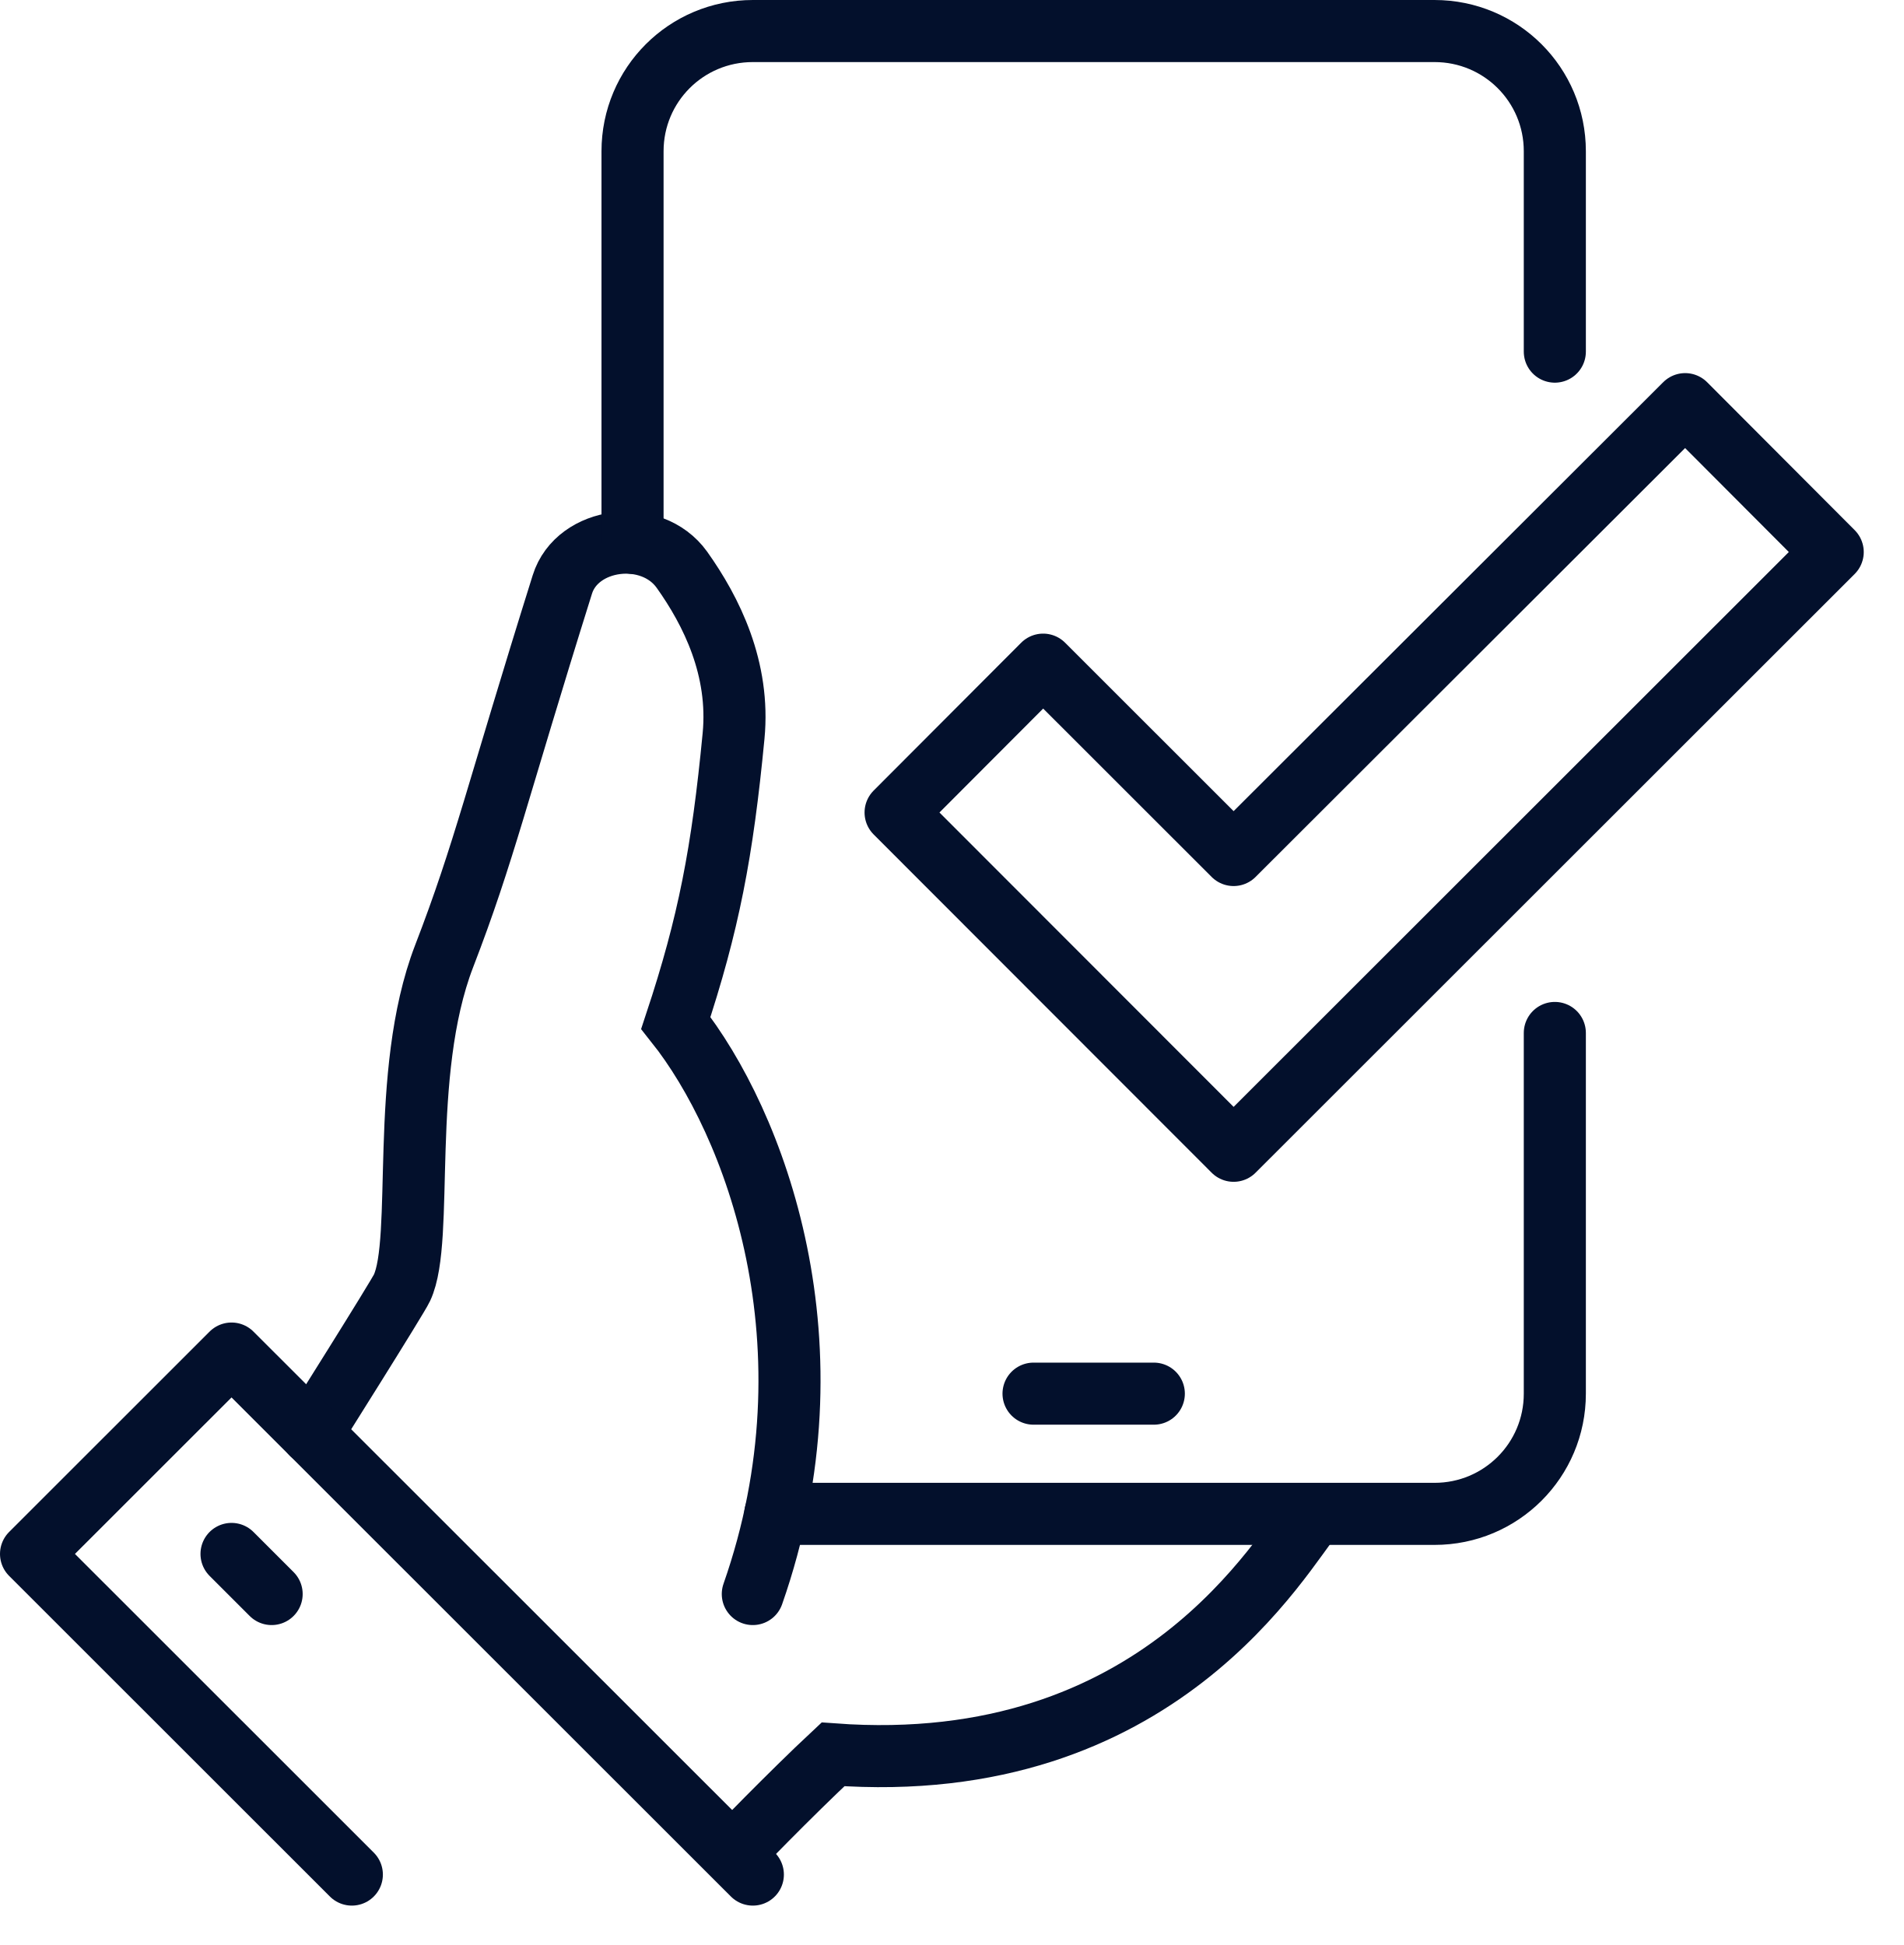
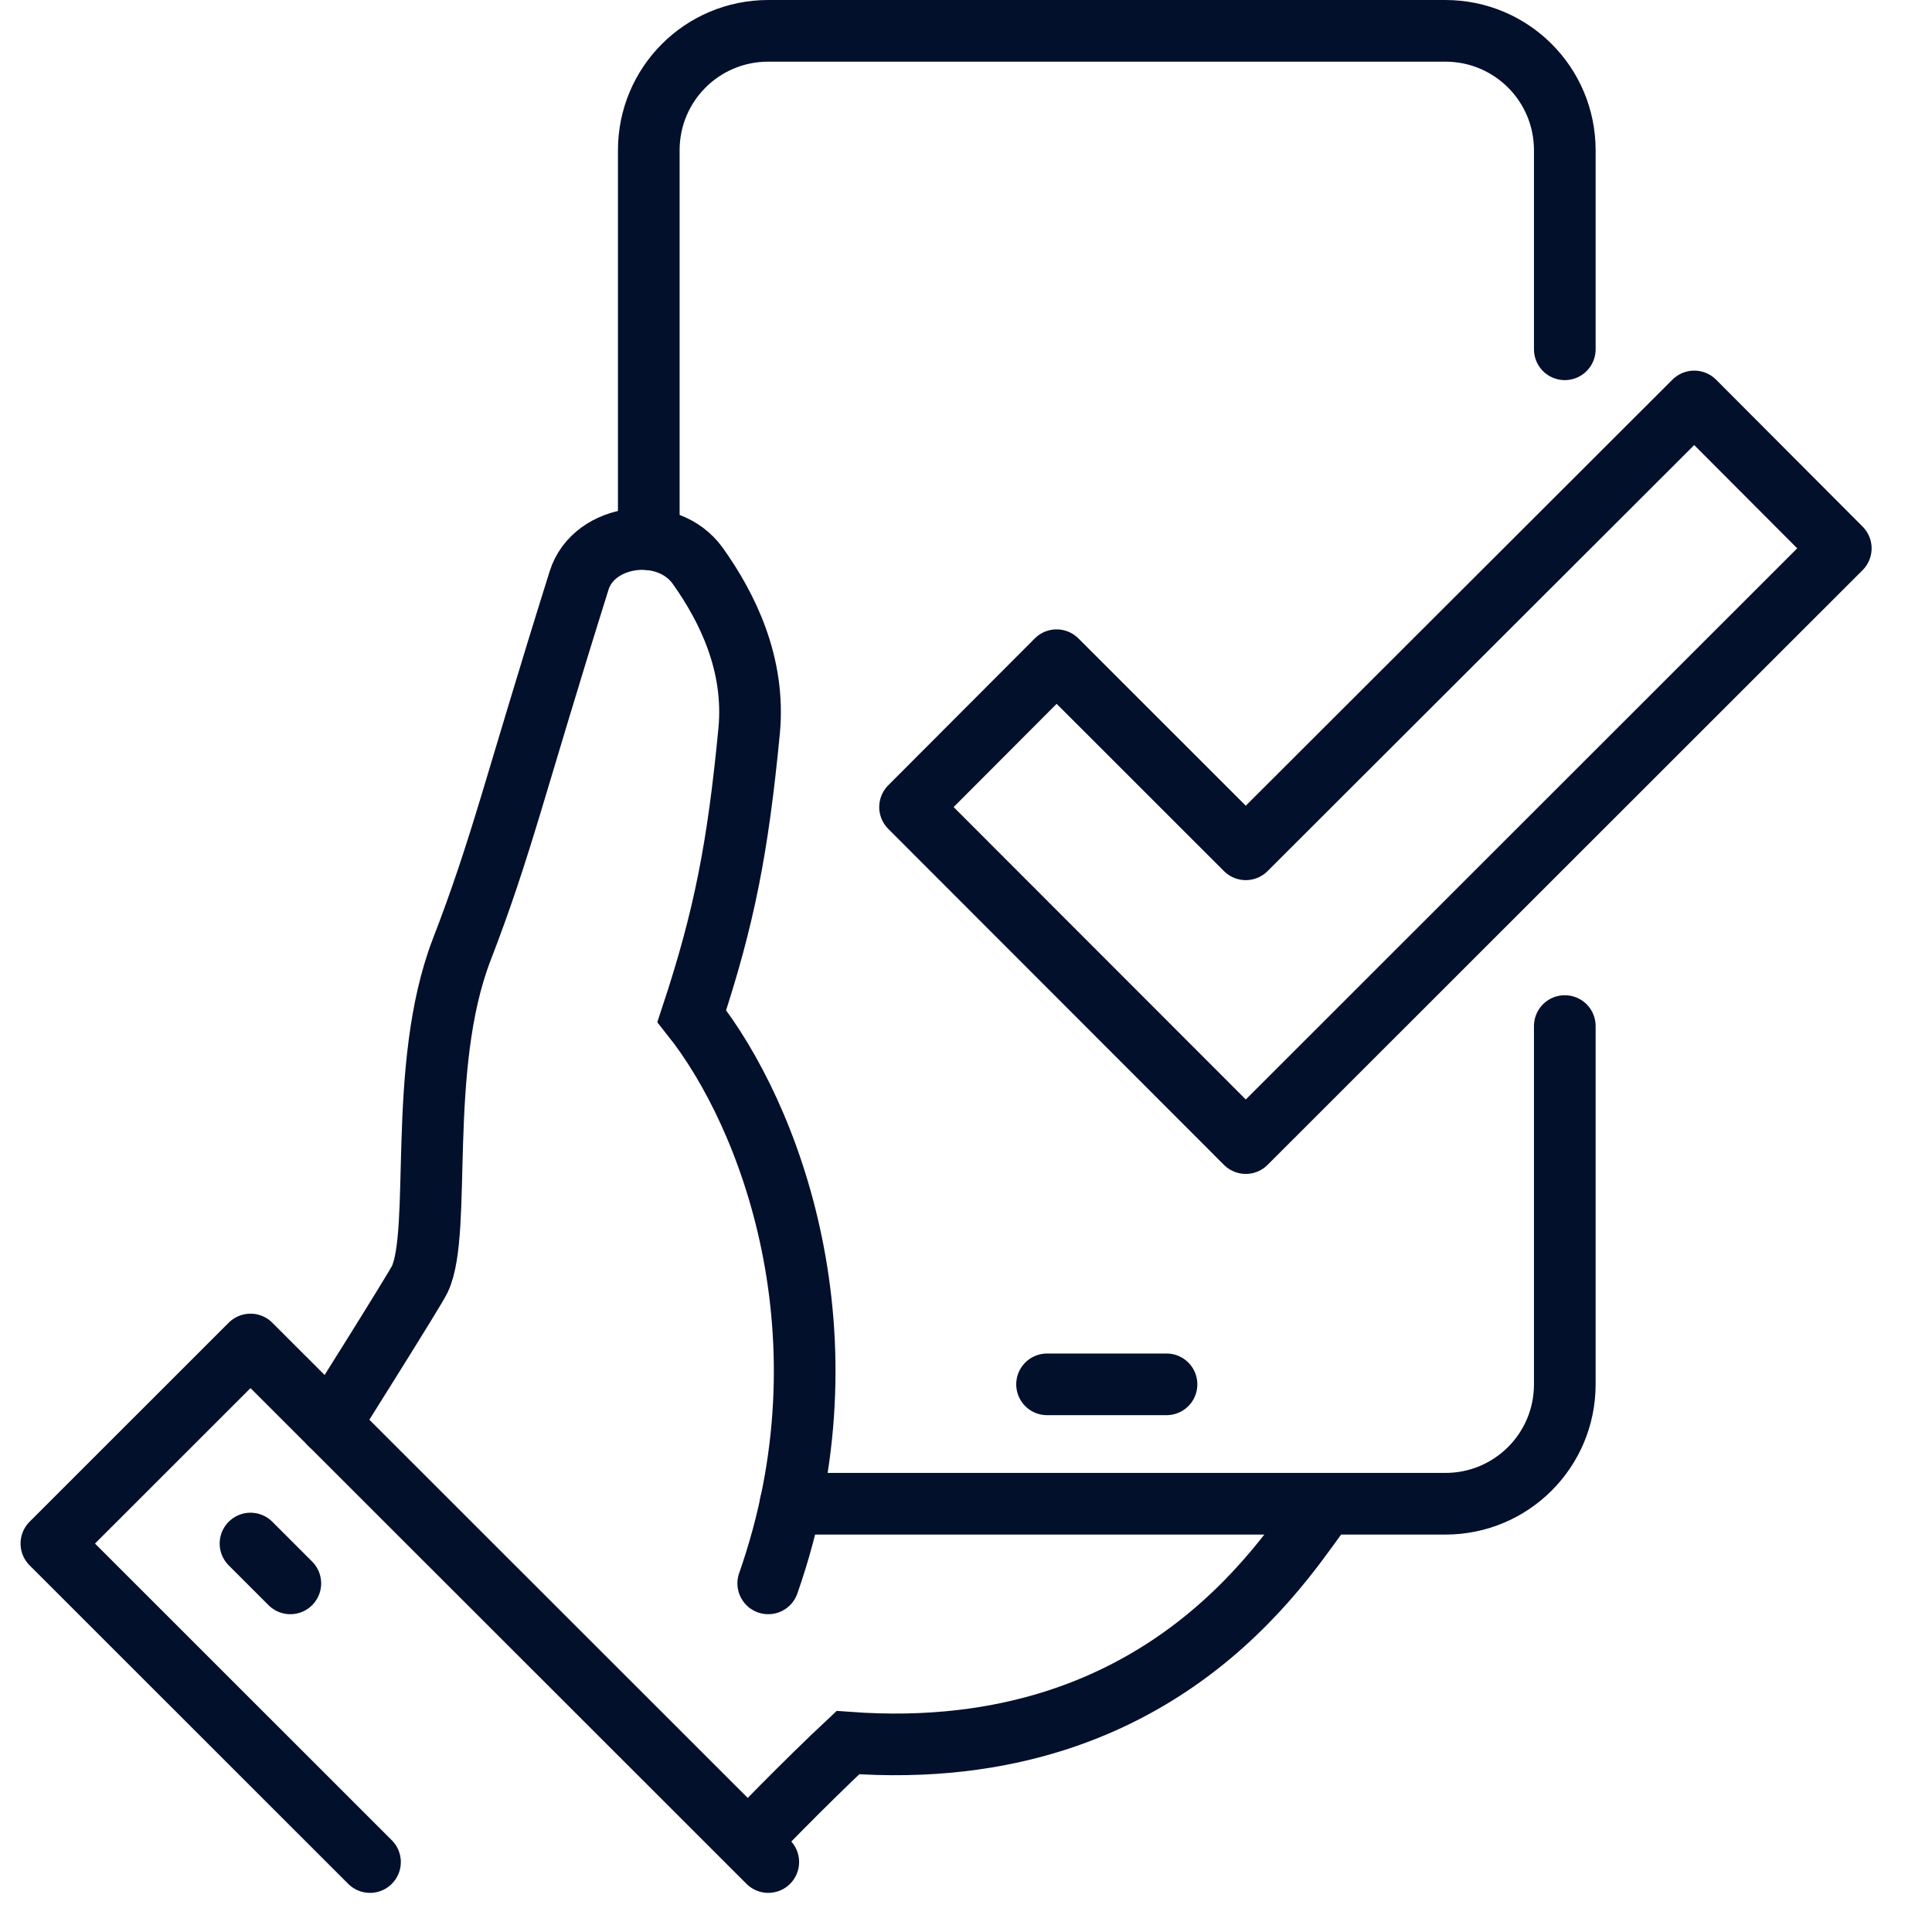
- <svg xmlns="http://www.w3.org/2000/svg" width="46" height="47" viewBox="0 0 46 47" fill="none">
+ <svg xmlns="http://www.w3.org/2000/svg" width="95" height="95" viewBox="-0.5 0 47 47" fill="none">
  <path id="Vector" d="M17.696 44.804C17.696 44.804 19.1 43.351 20.127 42.393C28.024 42.974 30.969 37.502 31.754 36.582" stroke="#03102C" stroke-width="1.5" stroke-miterlimit="10" />
  <path id="Vector_2" d="M18.189 38.519C20.292 32.515 18.238 27.121 16.329 24.719C17.124 22.317 17.453 20.603 17.724 17.785C17.88 16.158 17.192 14.773 16.475 13.766C15.738 12.739 13.946 12.972 13.587 14.124C11.998 19.189 11.708 20.574 10.729 23.111C9.634 25.959 10.264 29.948 9.712 31.12C9.605 31.353 7.532 34.645 7.532 34.645" stroke="#03102C" stroke-width="1.5" stroke-miterlimit="10" stroke-linecap="round" />
  <path id="Vector_3" d="M24.972 33.677H27.878" stroke="#03102C" stroke-width="1.5" stroke-miterlimit="10" stroke-linecap="round" />
  <path id="Vector_4" d="M37.567 8.497V3.655C37.567 2.048 36.269 0.75 34.66 0.75H18.19C16.581 0.75 15.283 2.048 15.283 3.655C15.283 6.512 15.283 13.117 15.283 13.117" stroke="#03102C" stroke-width="1.5" stroke-linecap="round" stroke-linejoin="round" />
  <path id="Vector_5" d="M18.732 36.582H34.66C36.269 36.582 37.567 35.284 37.567 33.677V24.961" stroke="#03102C" stroke-width="1.5" stroke-linecap="round" stroke-linejoin="round" />
  <path id="Vector_6" d="M18.19 45.298L5.594 32.708L0.75 37.55L8.501 45.298" stroke="#03102C" stroke-width="1.5" stroke-linecap="round" stroke-linejoin="round" />
  <path id="Vector_7" d="M5.594 37.55L6.563 38.519" stroke="#03102C" stroke-width="1.5" stroke-miterlimit="10" stroke-linecap="round" />
  <path id="Vector_8" d="M44.281 13.34L40.716 9.766L29.806 20.661L25.204 16.061L21.639 19.634L29.806 27.808L44.281 13.34Z" stroke="#03102C" stroke-width="1.5" stroke-linecap="round" stroke-linejoin="round" />
</svg>
